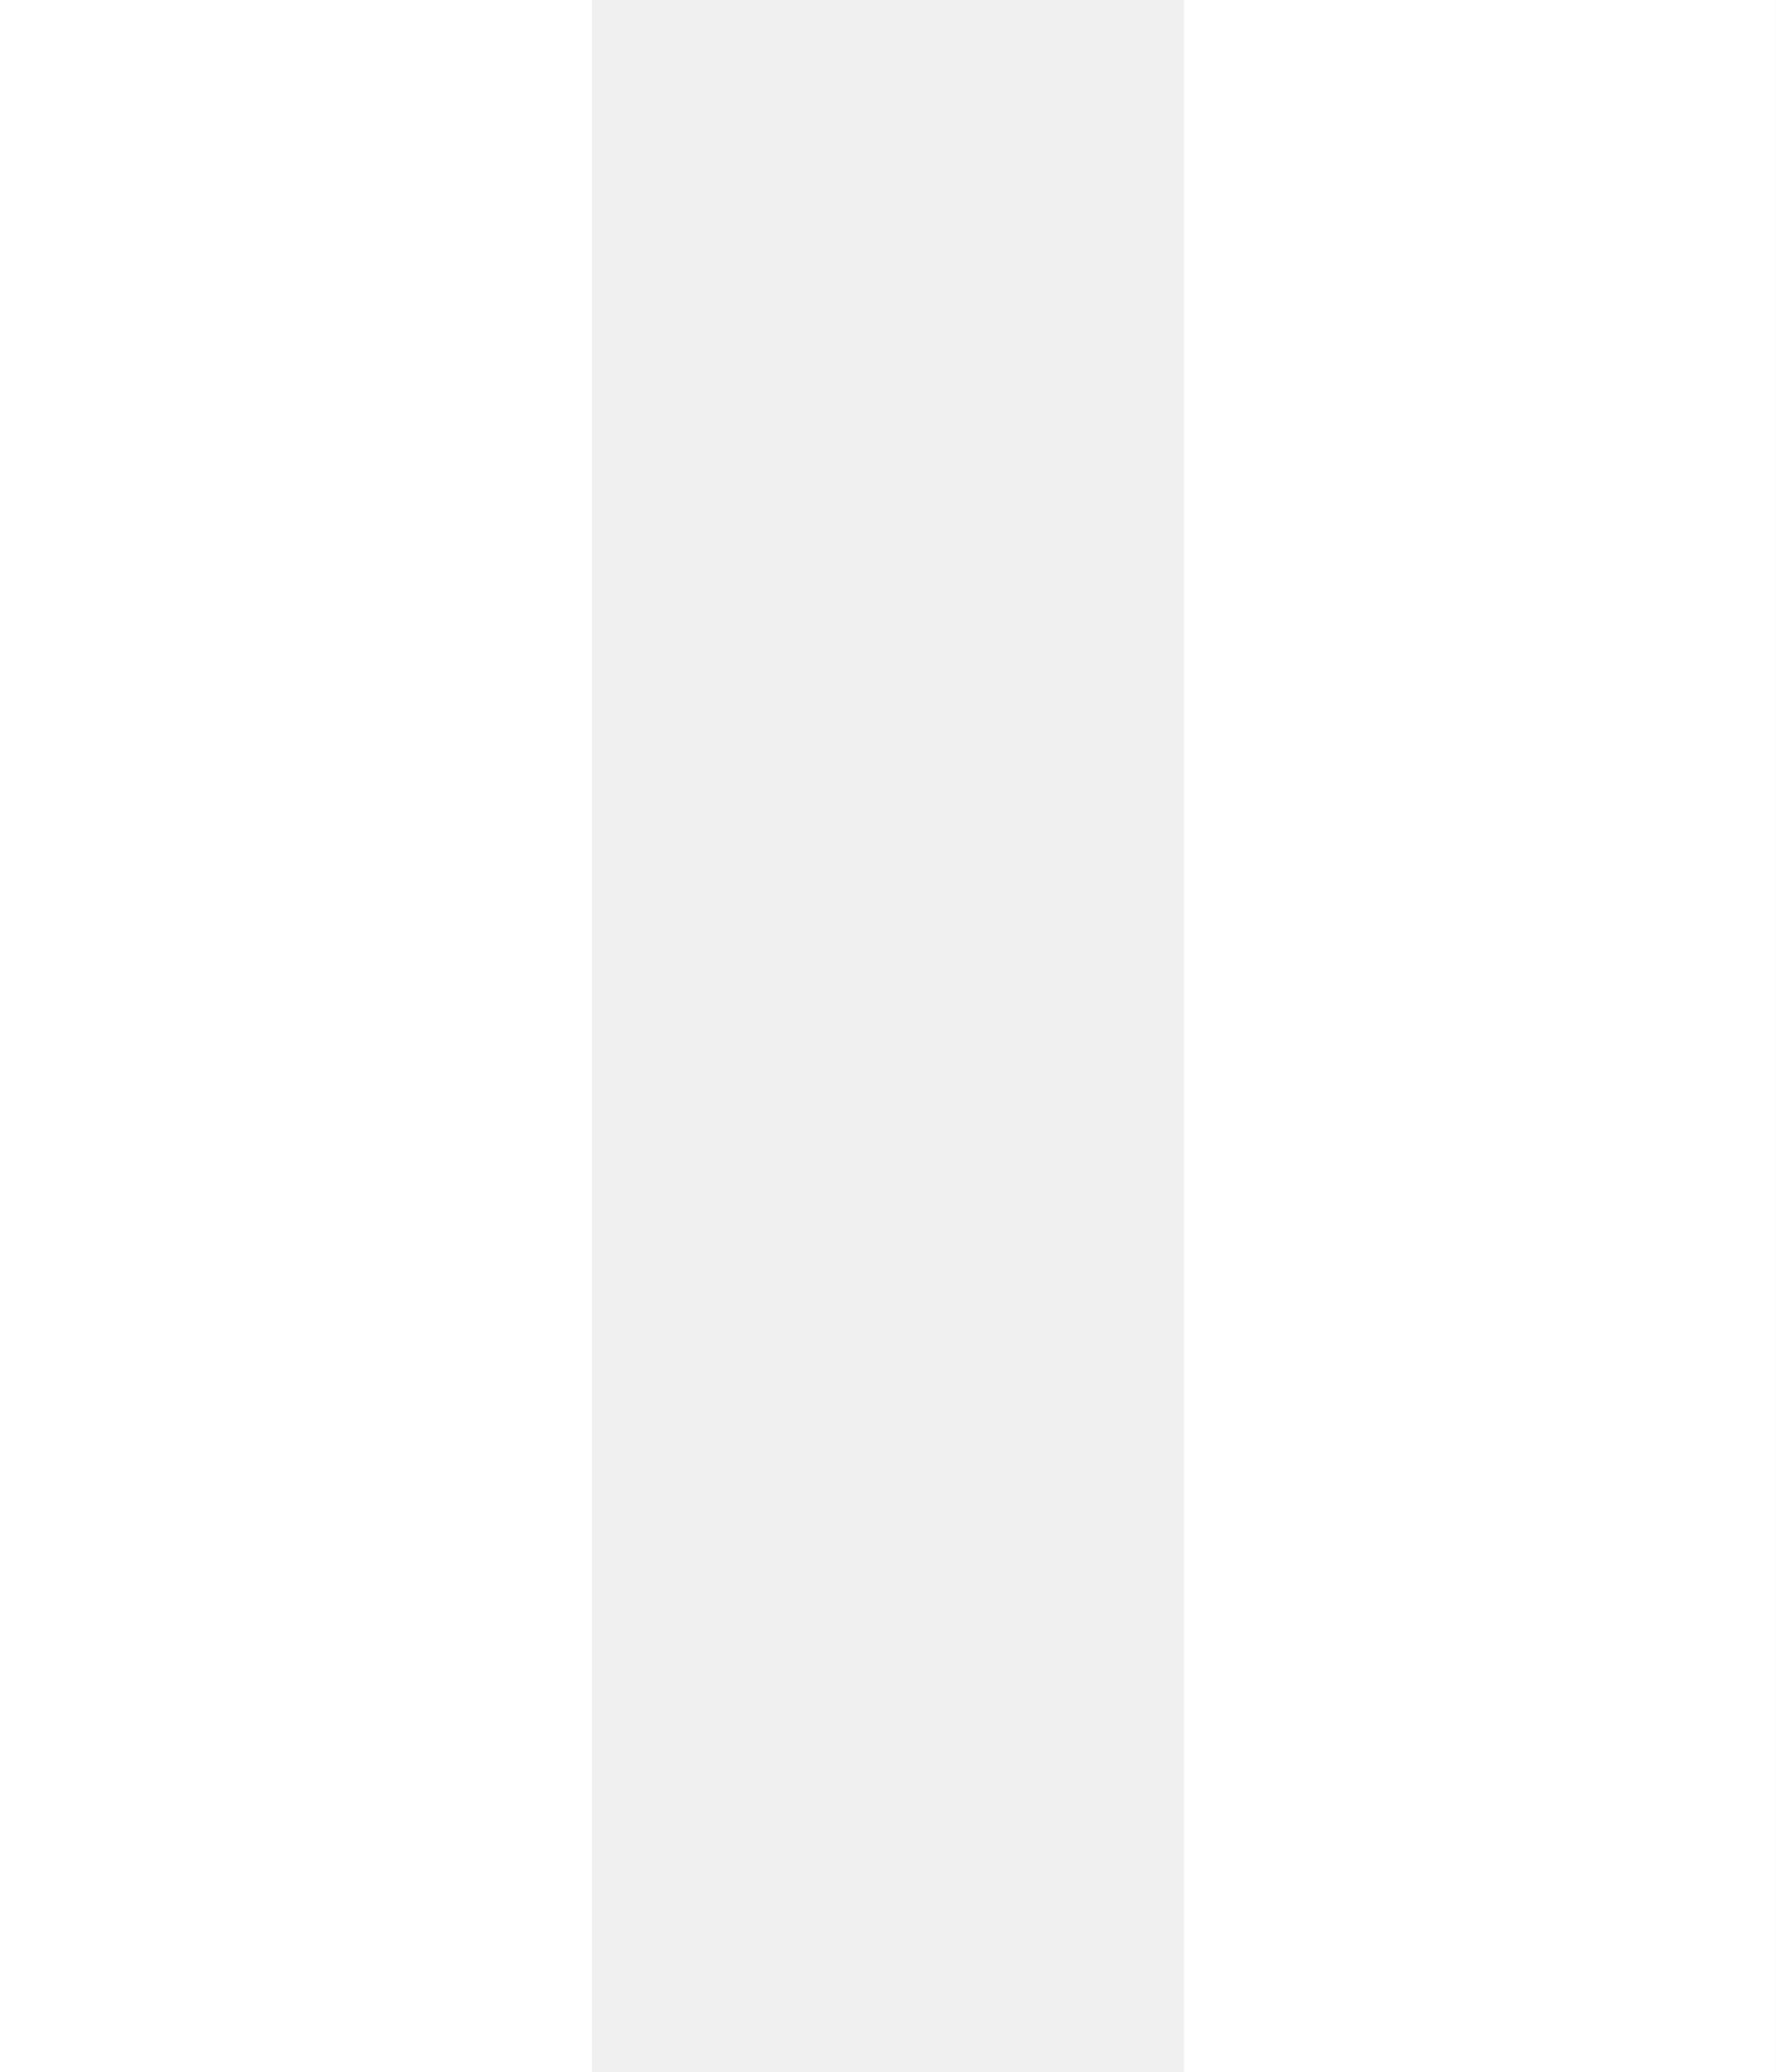
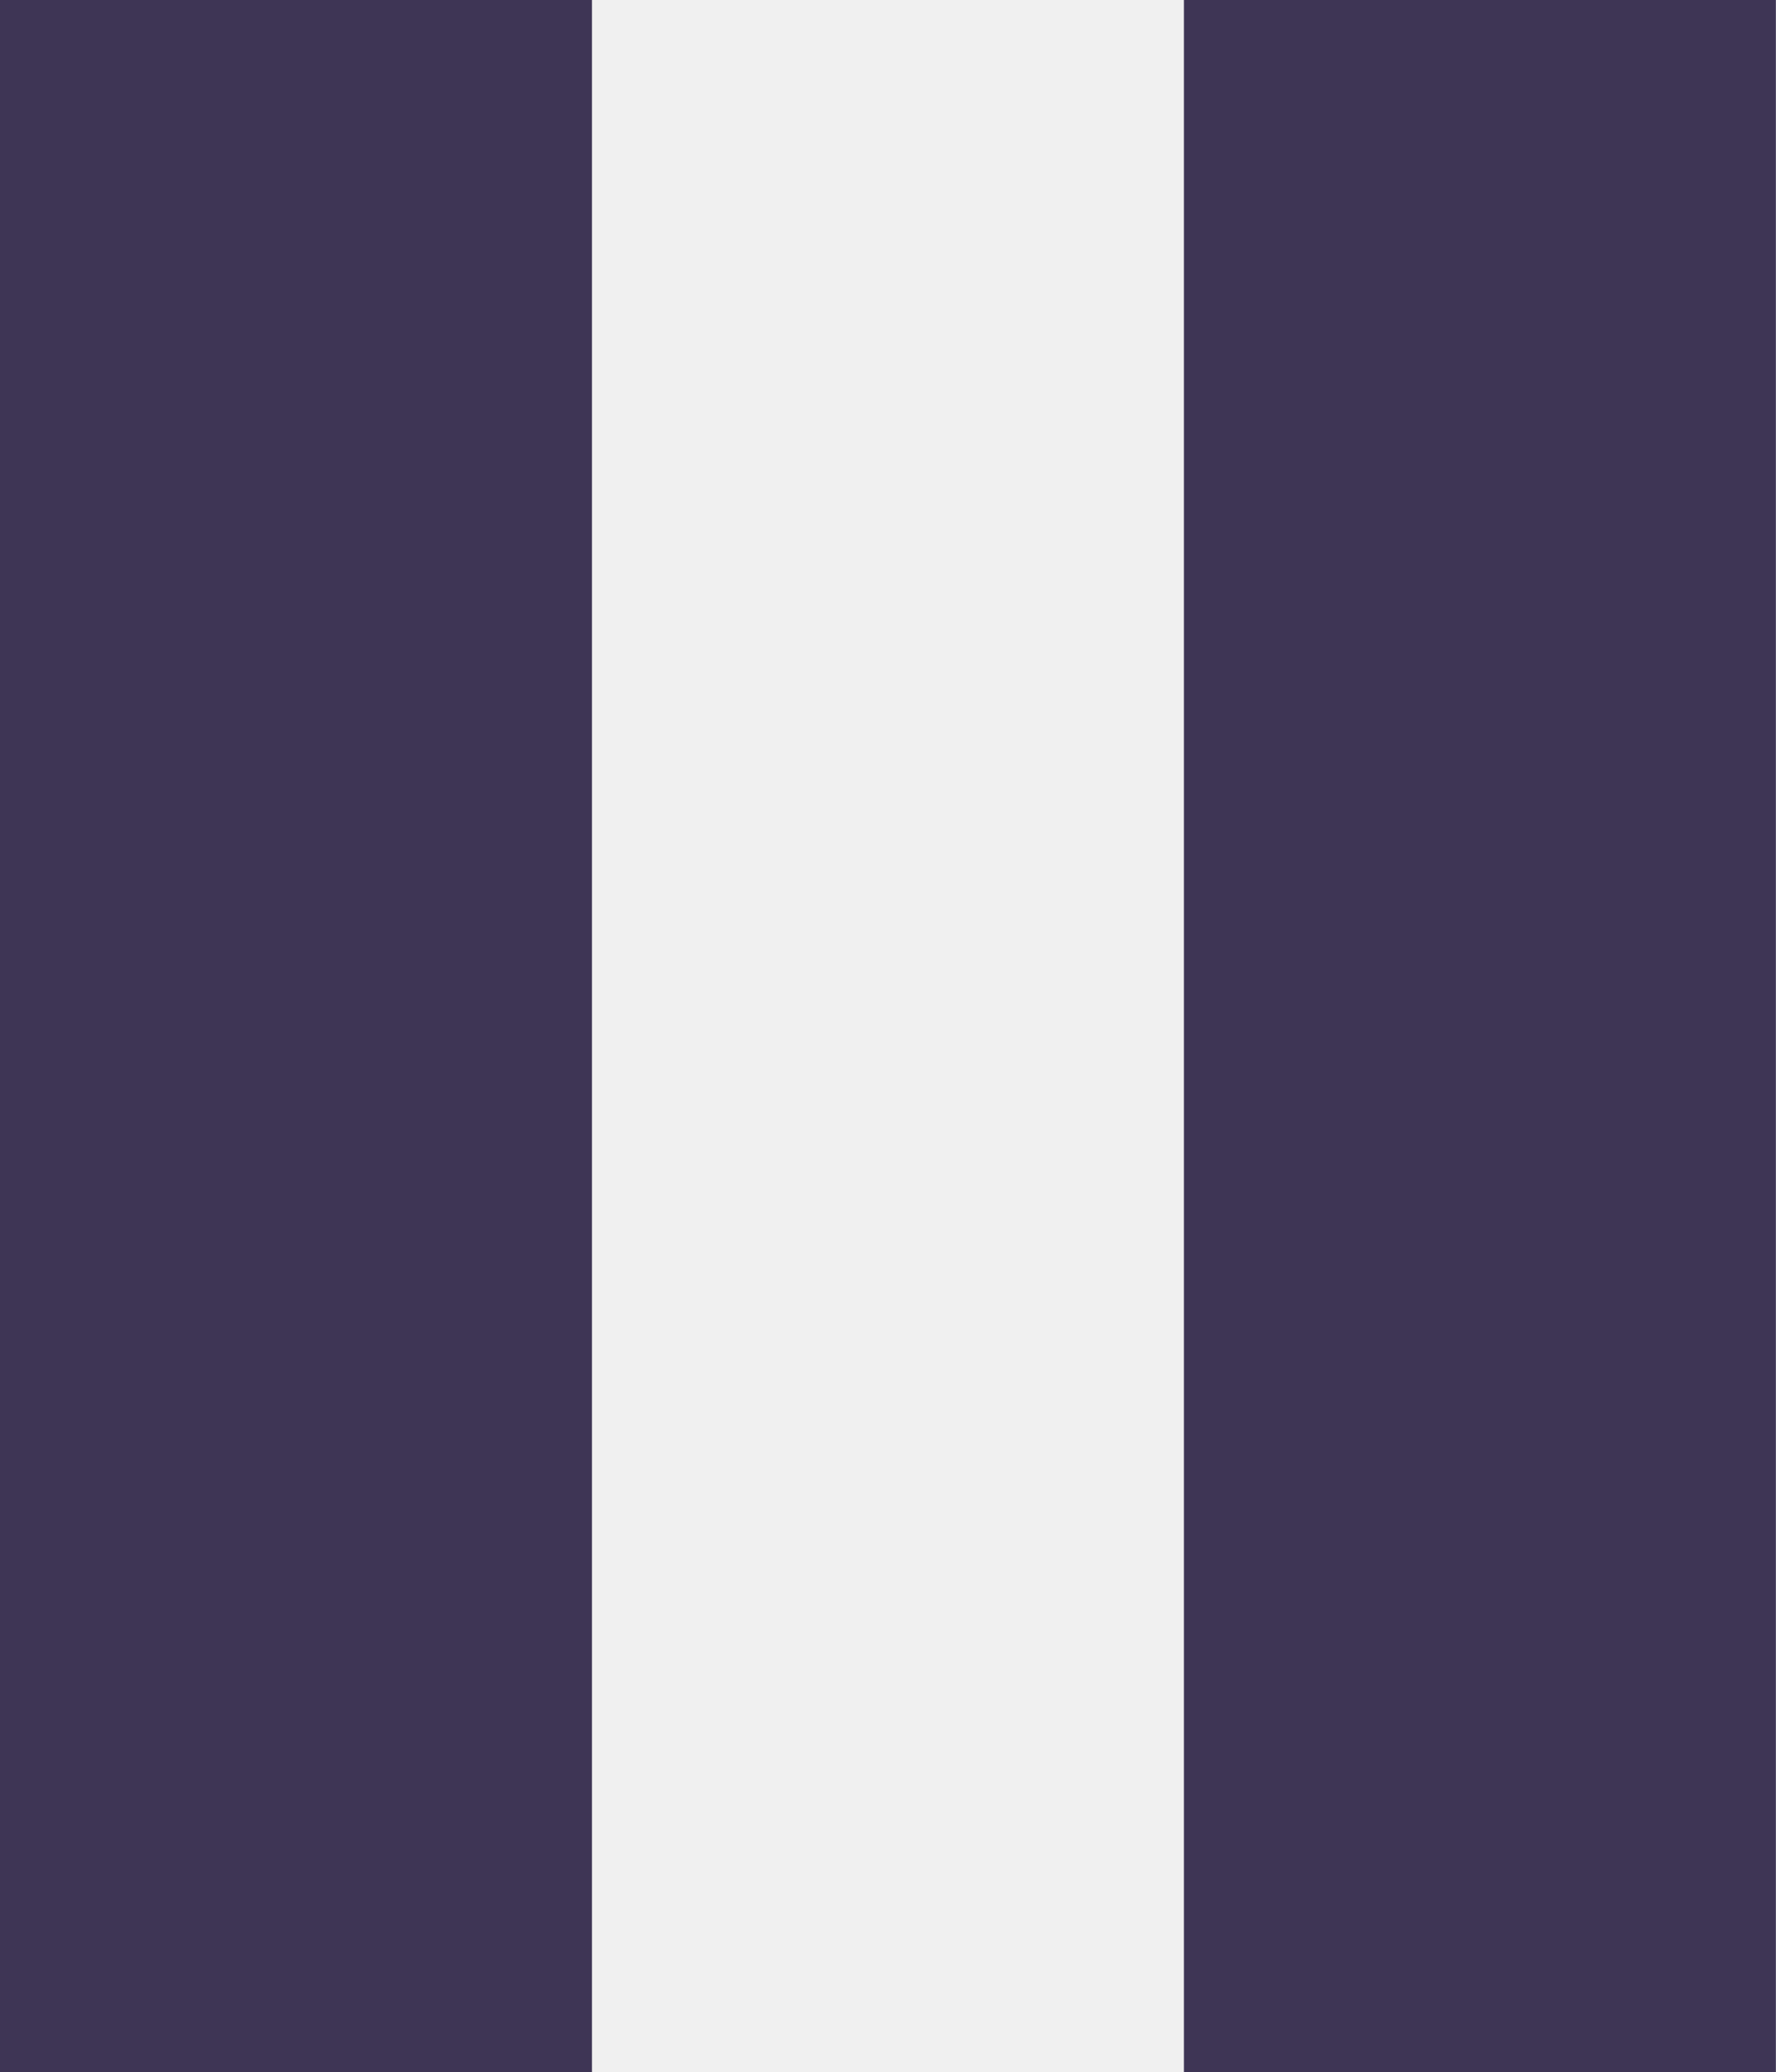
<svg xmlns="http://www.w3.org/2000/svg" width="12" height="14" viewBox="0 0 12 14" fill="none">
-   <path fill-rule="evenodd" clip-rule="evenodd" d="M4 14H0V0H4V14ZM8 14V0H12V14H8Z" fill="white" />
+   <path fill-rule="evenodd" clip-rule="evenodd" d="M4 14H0V0H4V14ZM8 14V0H12V14H8Z" fill="rgb(62, 53, 85)" />
</svg>
